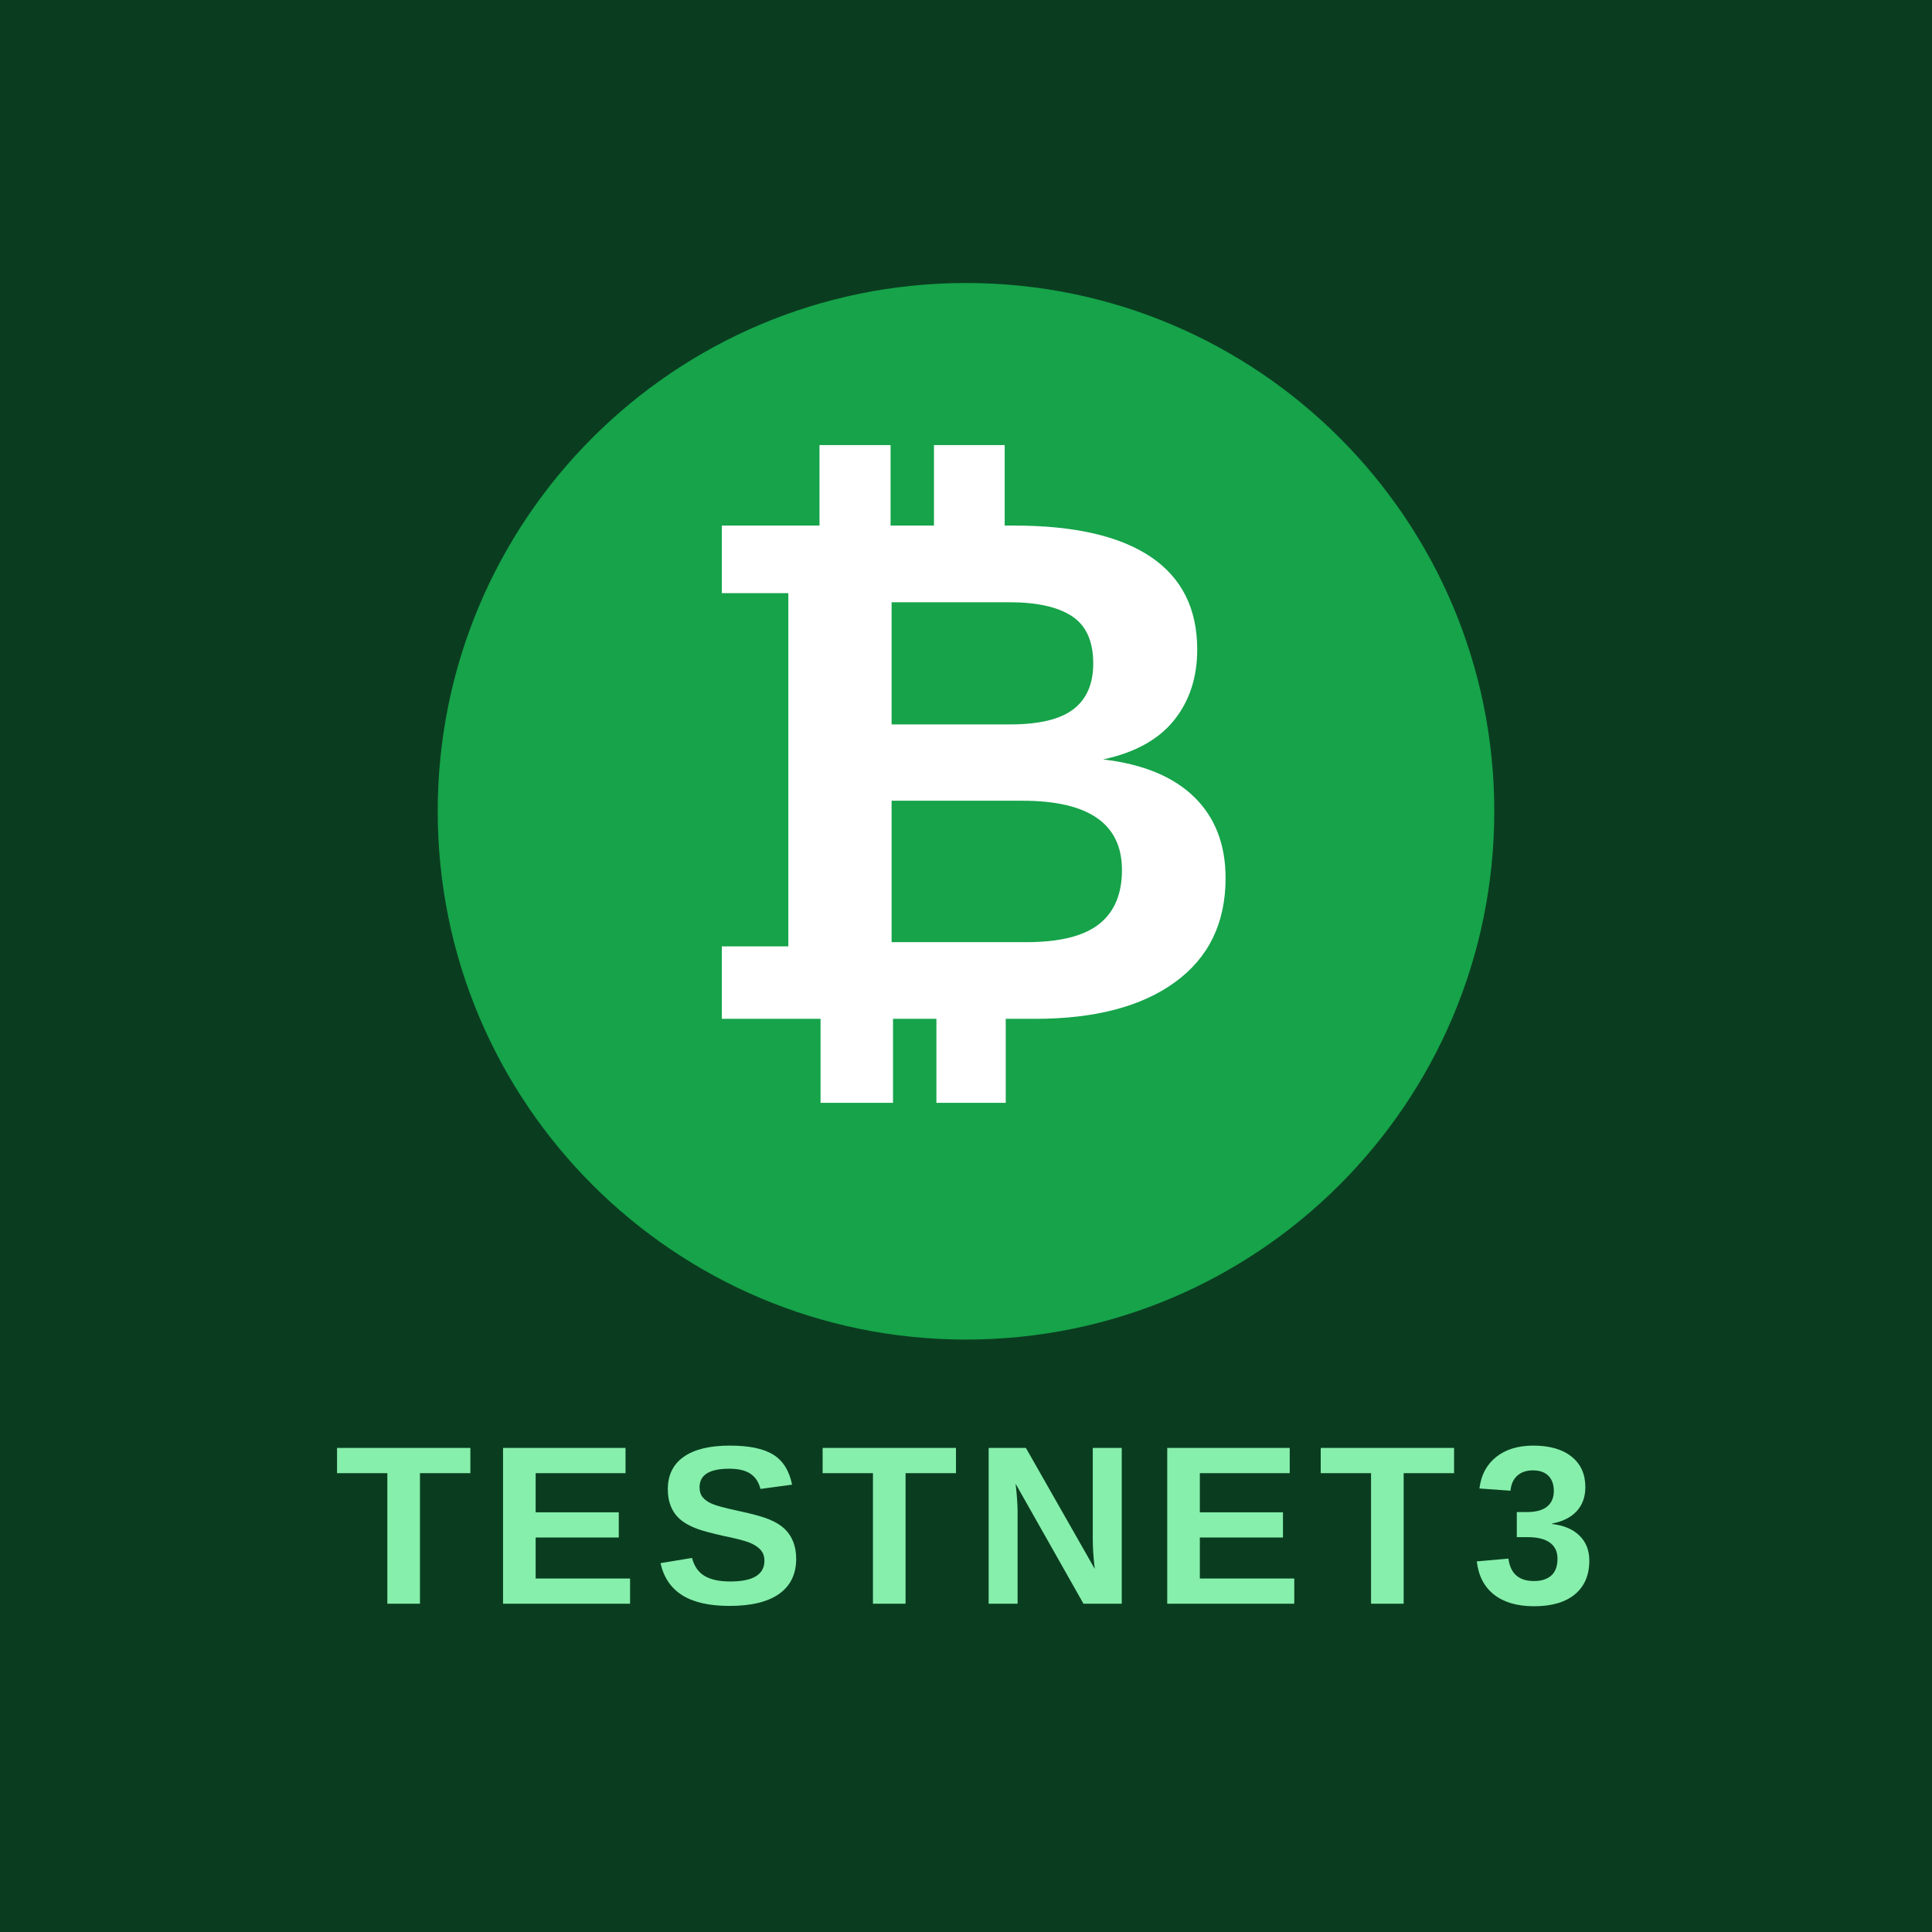
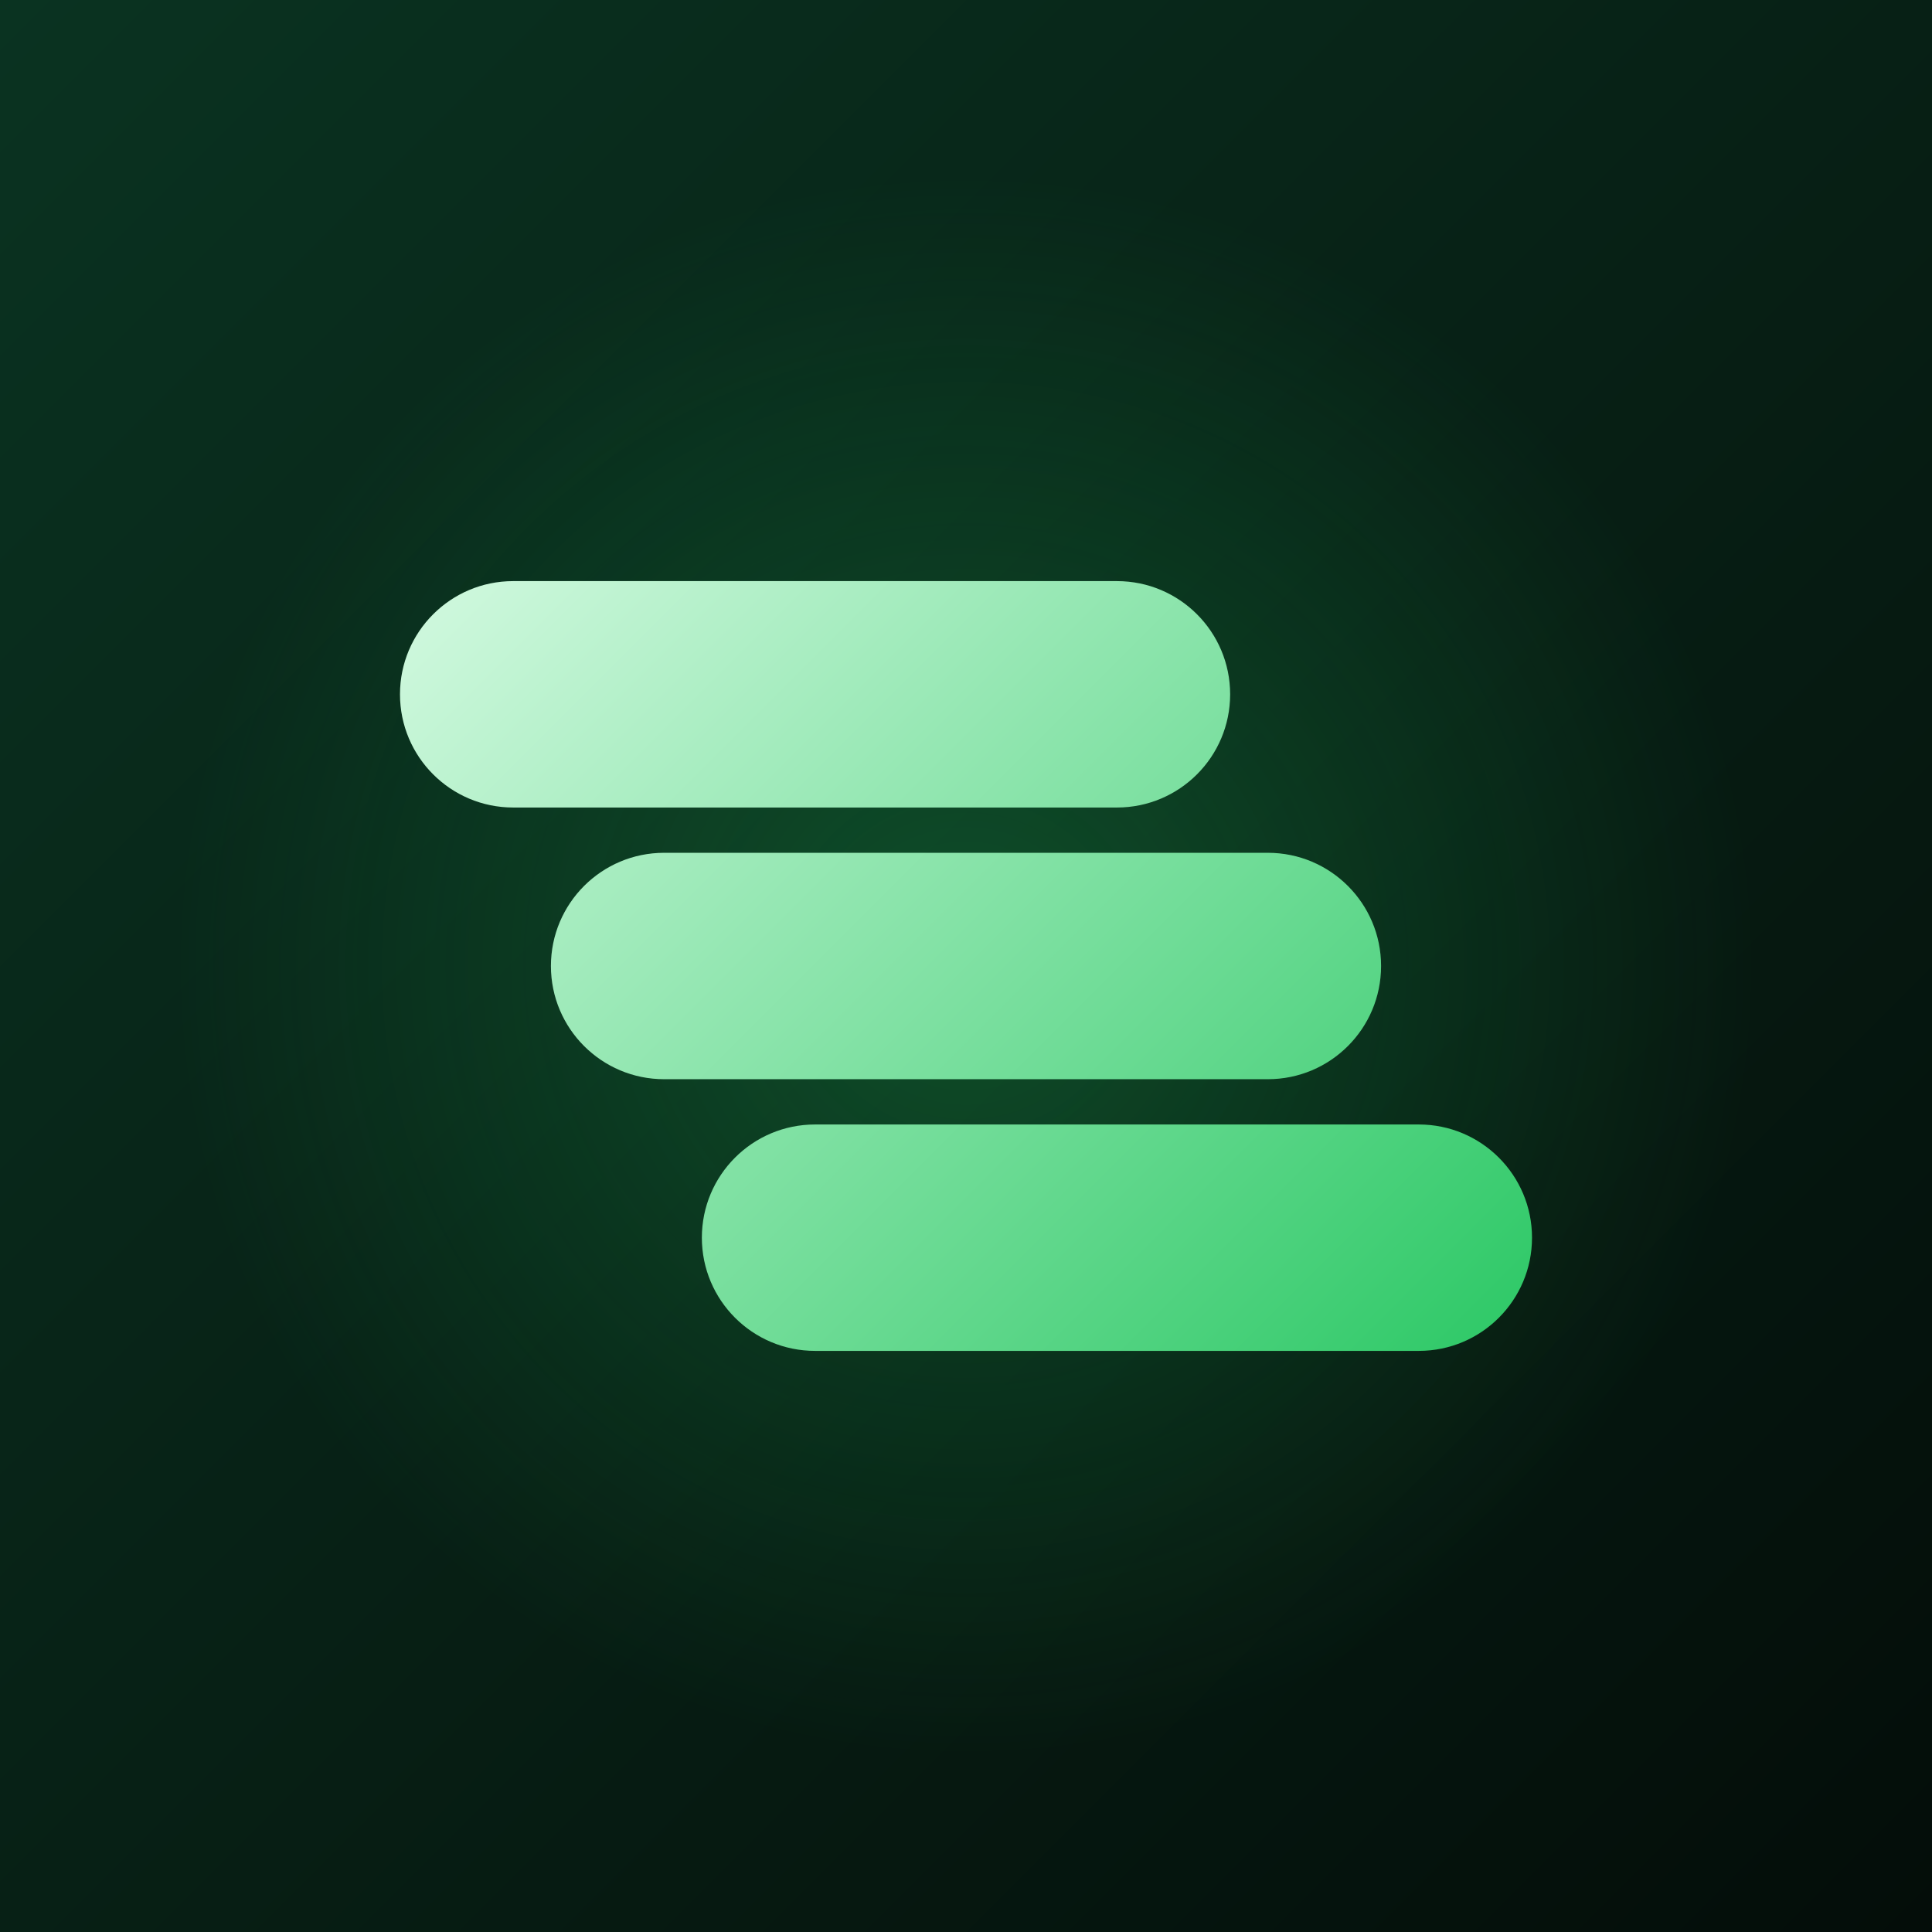
<svg xmlns="http://www.w3.org/2000/svg" viewBox="0 0 1024 1024">
-   <rect width="1024" height="1024" fill="#0a3d1f" />
-   <circle cx="512" cy="430" r="280" fill="#16a34a" />
-   <text x="512" y="540" font-family="Arial, Helvetica, sans-serif" font-size="380" font-weight="700" text-anchor="middle" fill="#ffffff">₿</text>
-   <text x="512" y="850" font-family="Arial, Helvetica, sans-serif" font-size="120" font-weight="700" letter-spacing="8" text-anchor="middle" fill="#86efac">TESTNET3</text>
+   <defs>
+     <linearGradient id="bg" x1="0" y1="0" x2="1024" y2="1024" gradientUnits="userSpaceOnUse">
+       <stop offset="0" stop-color="#0a3321" />
+       <stop offset="1" stop-color="#040d09" />
+     </linearGradient>
+     <linearGradient id="mark" x1="232" y1="232" x2="792" y2="792" gradientUnits="userSpaceOnUse">
+       <stop offset="0" stop-color="#dcfce7" />
+       <stop offset="1" stop-color="#22c55e" />
+     </linearGradient>
+     <radialGradient id="glow" cx="512" cy="512" r="420" gradientUnits="userSpaceOnUse">
+       <stop offset="0" stop-color="#22c55e" stop-opacity="0.28" />
+       <stop offset="1" stop-color="#22c55e" stop-opacity="0" />
+     </radialGradient>
+   </defs>
+   <rect width="1024" height="1024" fill="url(#bg)" />
+   <rect width="1024" height="1024" fill="url(#glow)" />
+   <rect x="212" y="308" width="440" height="120" rx="60" fill="url(#mark)" />
+   <rect x="292" y="452" width="440" height="120" rx="60" fill="url(#mark)" />
+   <rect x="372" y="596" width="440" height="120" rx="60" fill="url(#mark)" />
</svg>
